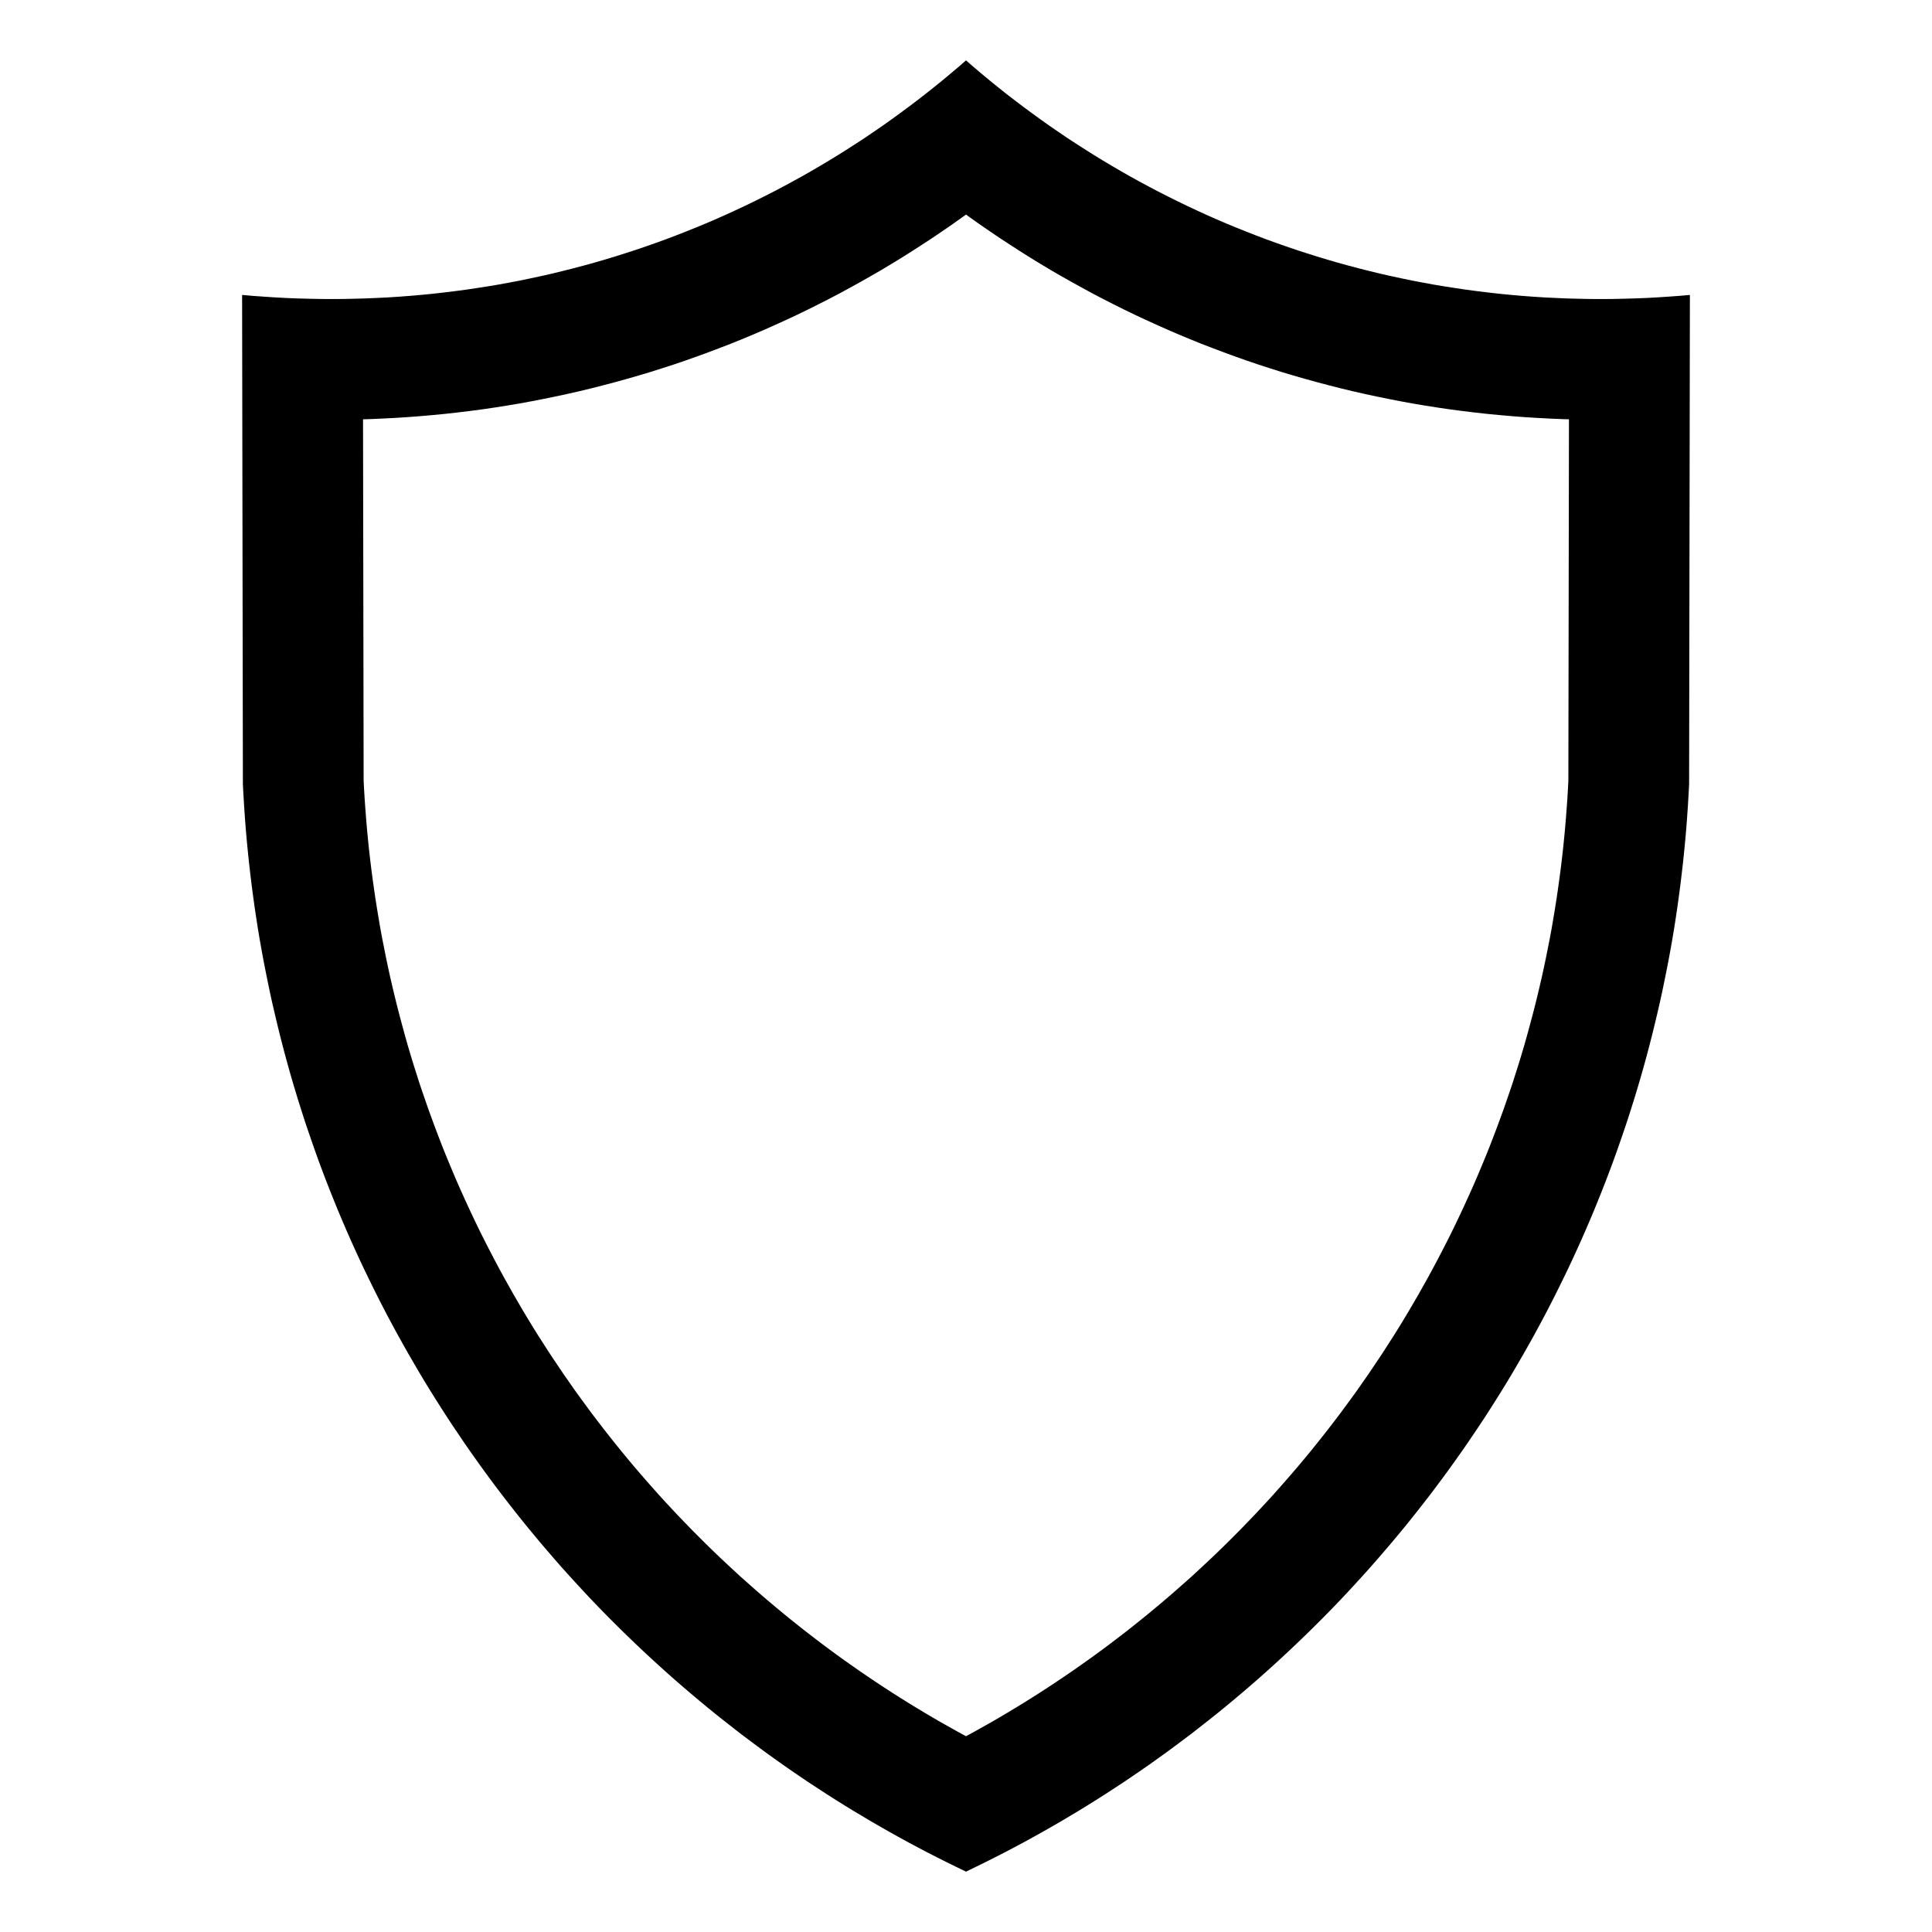
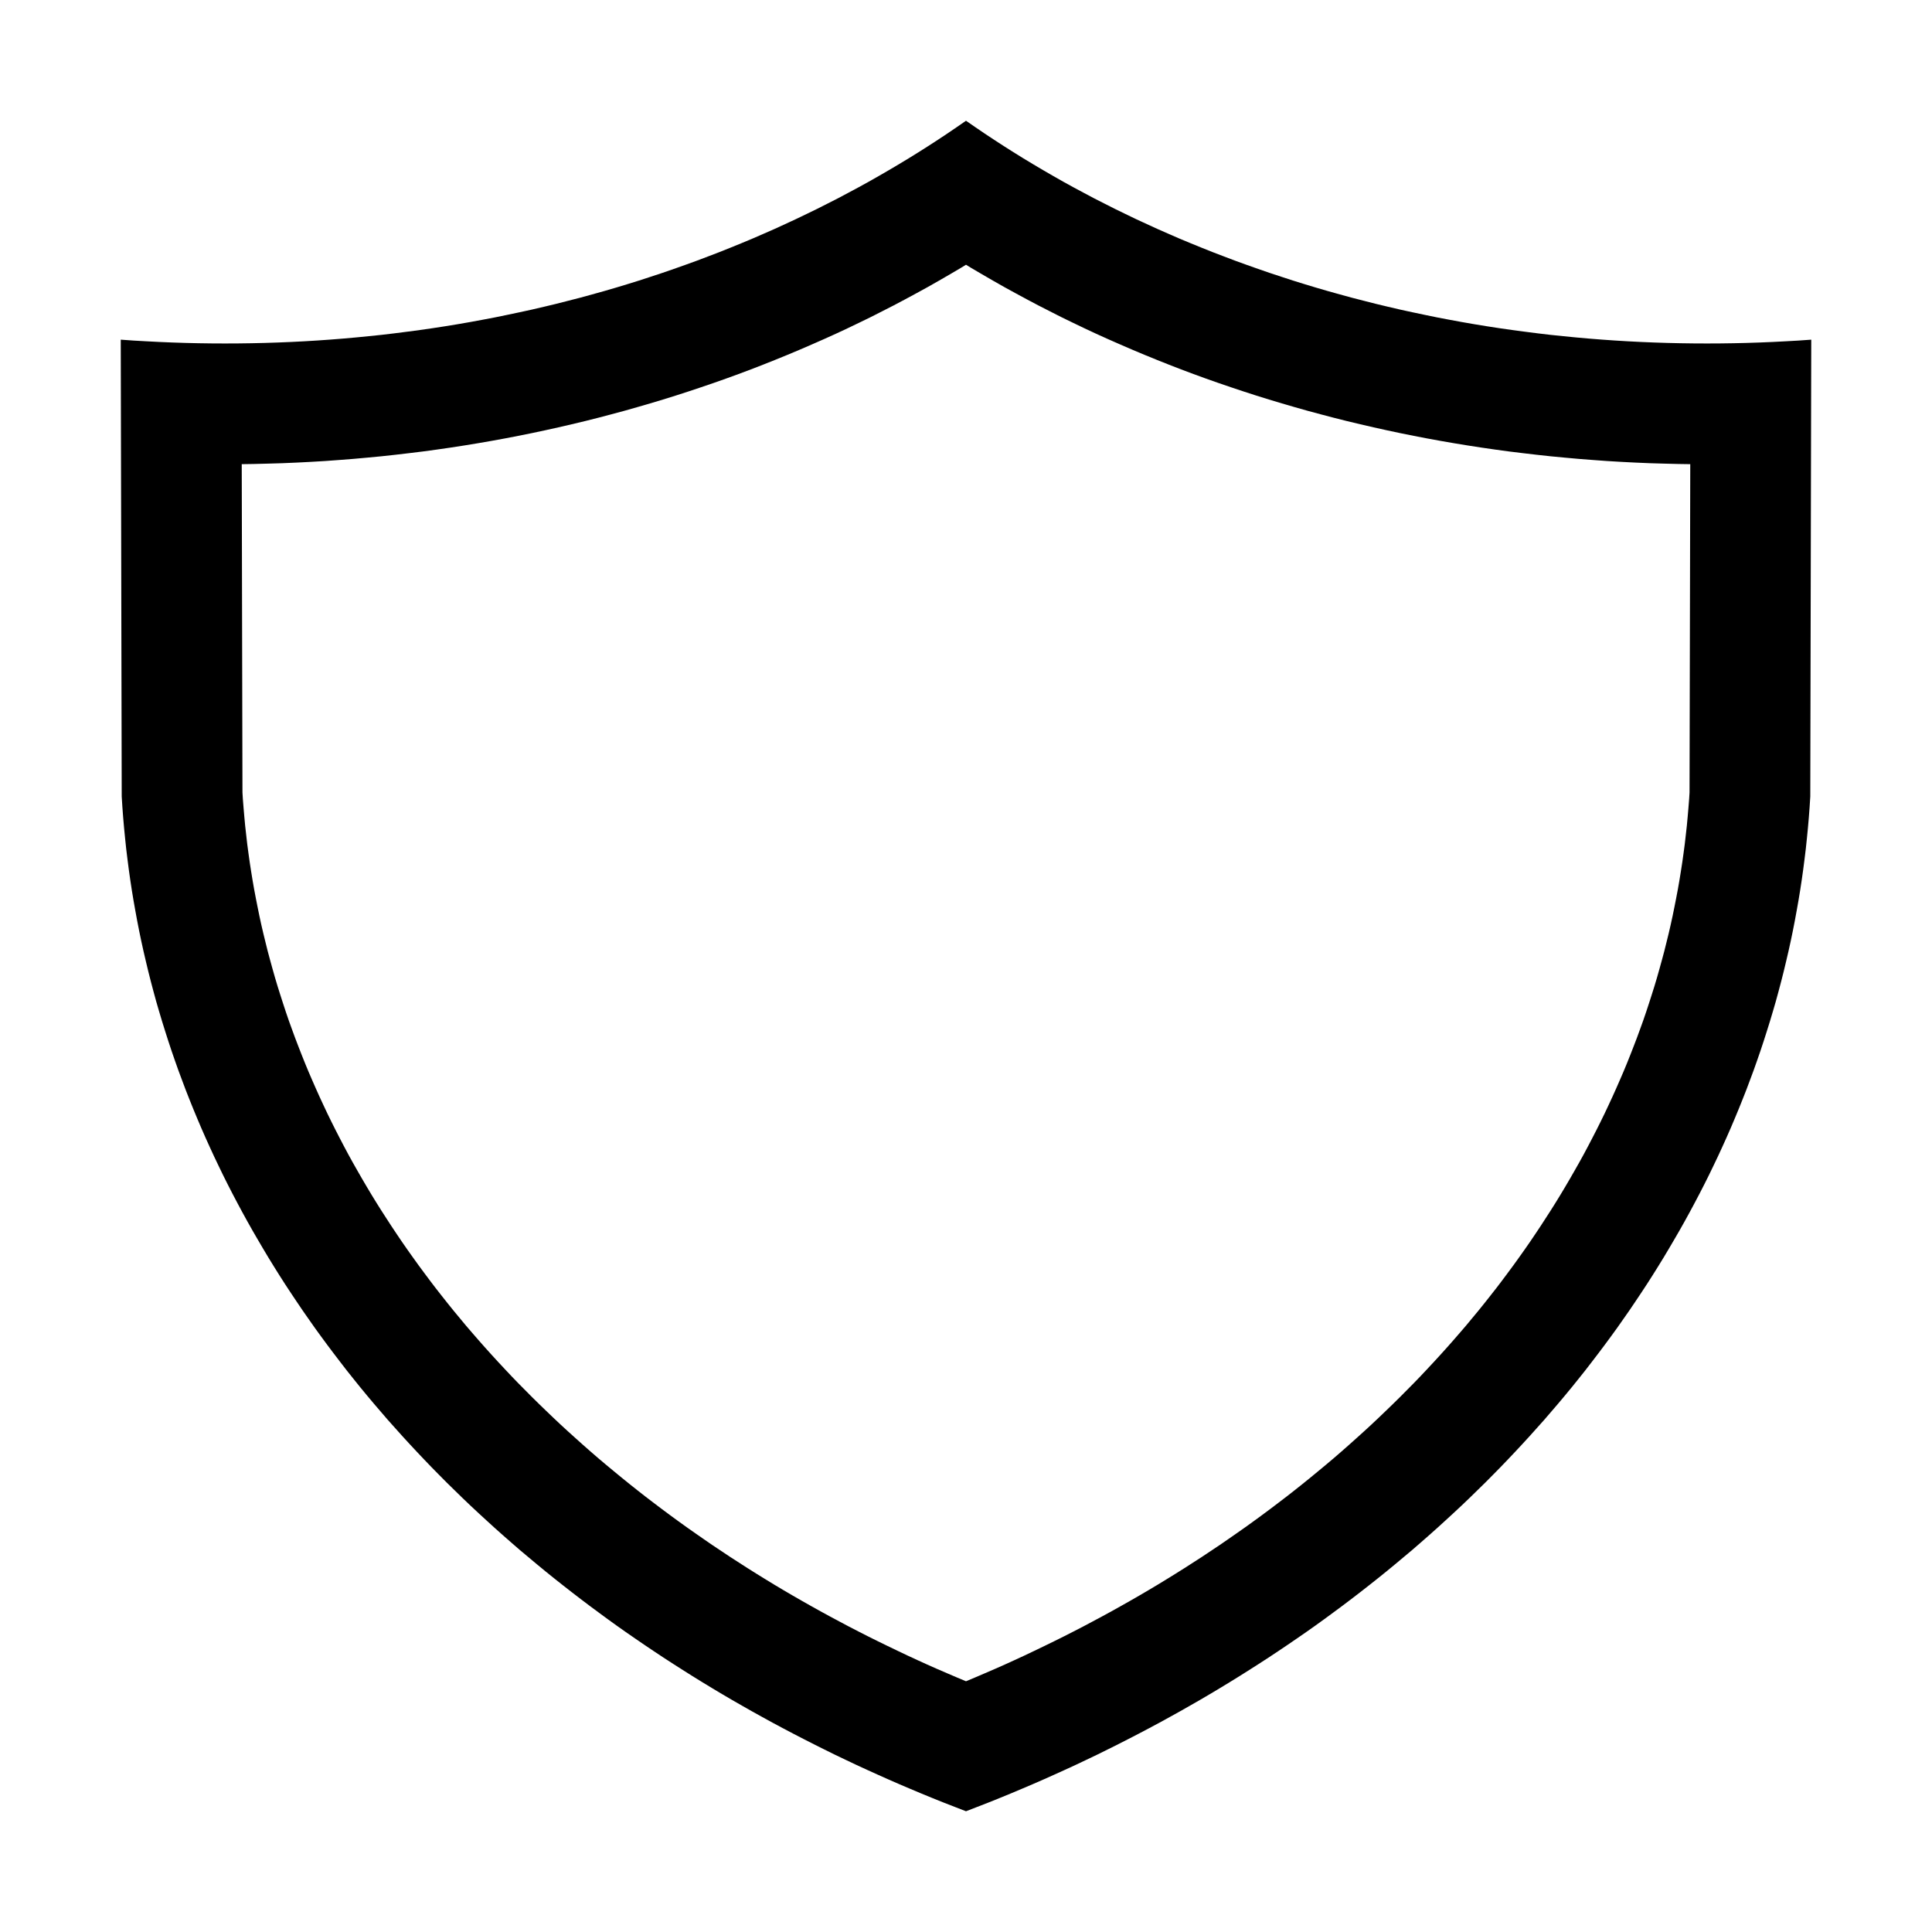
<svg xmlns="http://www.w3.org/2000/svg" width="100%" height="100%" viewBox="0 0 32 32" version="1.1" xml:space="preserve" style="fill-rule:evenodd;clip-rule:evenodd;stroke-linejoin:round;stroke-miterlimit:1.414;">
  <g id="Main">
-     <path d="M16.132,1.115L16.266,1.228L16.401,1.34L16.537,1.45L16.674,1.559L16.813,1.666L16.953,1.772L17.094,1.876L17.236,1.979L17.379,2.081L17.524,2.18L17.669,2.279L17.816,2.375L17.964,2.47L18.113,2.564L18.263,2.656L18.414,2.746L18.566,2.835L18.719,2.922L18.873,3.007L19.029,3.091L19.185,3.173L19.342,3.253L19.501,3.332L19.66,3.409L19.82,3.484L19.981,3.558L20.144,3.63L20.307,3.7L20.471,3.768L20.636,3.834L20.802,3.899L20.968,3.962L21.136,4.023L21.304,4.082L21.474,4.14L21.644,4.195L21.815,4.249L21.987,4.301L22.159,4.351L22.333,4.399L22.507,4.445L22.682,4.489L22.857,4.532L23.034,4.572L23.211,4.61L23.389,4.647L23.568,4.681L23.747,4.714L23.927,4.744L24.108,4.772L24.289,4.799L24.471,4.823L24.653,4.845L24.837,4.866L25.021,4.884L25.205,4.9L25.39,4.914L25.576,4.926L25.762,4.935L25.949,4.943L26.136,4.948L26.324,4.952L26.512,4.953L26.699,4.952L26.885,4.948L27.07,4.943L27.255,4.936L27.44,4.926L27.624,4.914L27.807,4.901L27.99,4.885L27.977,12.991L27.967,13.177L27.956,13.363L27.943,13.549L27.929,13.734L27.913,13.918L27.895,14.102L27.876,14.286L27.855,14.469L27.833,14.652L27.809,14.834L27.784,15.016L27.757,15.197L27.729,15.378L27.699,15.558L27.667,15.738L27.634,15.917L27.599,16.095L27.563,16.273L27.526,16.451L27.487,16.628L27.446,16.804L27.404,16.98L27.361,17.155L27.316,17.33L27.27,17.504L27.222,17.678L27.173,17.851L27.122,18.023L27.07,18.195L27.016,18.366L26.962,18.536L26.905,18.706L26.847,18.875L26.788,19.044L26.728,19.212L26.666,19.379L26.603,19.545L26.538,19.711L26.472,19.876L26.405,20.041L26.336,20.205L26.266,20.368L26.195,20.53L26.122,20.692L26.048,20.853L25.973,21.013L25.896,21.172L25.818,21.331L25.739,21.489L25.659,21.646L25.577,21.803L25.494,21.958L25.41,22.113L25.324,22.267L25.237,22.421L25.149,22.573L25.06,22.725L24.97,22.876L24.878,23.026L24.785,23.175L24.691,23.323L24.596,23.471L24.499,23.618L24.401,23.763L24.303,23.908L24.203,24.052L24.101,24.196L23.999,24.338L23.896,24.479L23.791,24.62L23.685,24.76L23.578,24.898L23.47,25.036L23.361,25.173L23.251,25.309L23.139,25.444L23.027,25.578L22.913,25.711L22.799,25.843L22.683,25.975L22.566,26.105L22.448,26.234L22.33,26.362L22.21,26.49L22.089,26.616L21.967,26.741L21.844,26.865L21.719,26.989L21.594,27.111L21.468,27.232L21.341,27.352L21.213,27.471L21.084,27.589L20.954,27.706L20.823,27.822L20.691,27.937L20.558,28.05L20.424,28.163L20.289,28.275L20.154,28.385L20.017,28.494L19.879,28.602L19.741,28.71L19.601,28.815L19.461,28.92L19.32,29.024L19.178,29.126L19.035,29.228L18.891,29.328L18.746,29.427L18.601,29.525L18.454,29.621L18.307,29.717L18.159,29.811L18.01,29.904L17.86,29.996L17.709,30.086L17.558,30.176L17.405,30.264L17.252,30.351L17.099,30.436L16.944,30.521L16.788,30.604L16.632,30.686L16.475,30.766L16.318,30.845L16.159,30.923L16,31L15.841,30.923L15.682,30.845L15.525,30.766L15.368,30.686L15.212,30.604L15.056,30.521L14.901,30.436L14.748,30.351L14.595,30.264L14.442,30.176L14.291,30.086L14.14,29.996L13.99,29.904L13.841,29.811L13.693,29.717L13.546,29.621L13.399,29.525L13.254,29.427L13.109,29.328L12.965,29.228L12.822,29.126L12.68,29.024L12.539,28.92L12.399,28.815L12.259,28.71L12.121,28.602L11.983,28.494L11.846,28.385L11.711,28.275L11.576,28.163L11.442,28.05L11.309,27.937L11.177,27.822L11.046,27.706L10.916,27.589L10.787,27.471L10.659,27.352L10.532,27.232L10.406,27.111L10.281,26.989L10.156,26.865L10.033,26.741L9.911,26.616L9.79,26.49L9.67,26.362L9.552,26.234L9.434,26.105L9.317,25.975L9.201,25.843L9.087,25.711L8.973,25.578L8.861,25.444L8.749,25.309L8.639,25.173L8.53,25.036L8.422,24.898L8.315,24.76L8.209,24.62L8.104,24.479L8.001,24.338L7.899,24.196L7.797,24.052L7.697,23.908L7.599,23.763L7.501,23.618L7.404,23.471L7.309,23.323L7.215,23.175L7.122,23.026L7.03,22.876L6.94,22.725L6.851,22.573L6.763,22.421L6.676,22.267L6.59,22.113L6.506,21.958L6.423,21.803L6.341,21.646L6.261,21.489L6.182,21.331L6.104,21.172L6.027,21.013L5.952,20.853L5.878,20.692L5.805,20.53L5.734,20.368L5.664,20.205L5.595,20.041L5.528,19.876L5.462,19.711L5.397,19.545L5.334,19.379L5.272,19.212L5.212,19.044L5.153,18.875L5.095,18.706L5.038,18.536L4.984,18.366L4.93,18.195L4.878,18.023L4.827,17.851L4.778,17.678L4.73,17.504L4.684,17.33L4.639,17.155L4.596,16.98L4.554,16.804L4.513,16.628L4.474,16.451L4.437,16.273L4.401,16.095L4.366,15.917L4.333,15.738L4.301,15.558L4.271,15.378L4.243,15.197L4.216,15.016L4.191,14.834L4.167,14.652L4.145,14.469L4.124,14.286L4.105,14.102L4.087,13.918L4.071,13.734L4.057,13.549L4.044,13.363L4.033,13.177L4.023,12.991L4.01,4.885L4.193,4.901L4.376,4.914L4.56,4.926L4.745,4.936L4.93,4.943L5.115,4.948L5.301,4.952L5.488,4.953L5.676,4.952L5.864,4.948L6.051,4.943L6.238,4.935L6.424,4.926L6.61,4.914L6.795,4.9L6.979,4.884L7.163,4.866L7.347,4.845L7.529,4.823L7.711,4.799L7.892,4.772L8.073,4.744L8.253,4.714L8.432,4.681L8.611,4.647L8.789,4.61L8.966,4.572L9.143,4.532L9.318,4.489L9.493,4.445L9.667,4.399L9.841,4.351L10.013,4.301L10.185,4.249L10.356,4.195L10.526,4.14L10.696,4.082L10.864,4.023L11.032,3.962L11.198,3.899L11.364,3.834L11.529,3.768L11.693,3.7L11.856,3.63L12.018,3.558L12.18,3.484L12.34,3.409L12.499,3.332L12.658,3.253L12.815,3.173L12.971,3.091L13.126,3.007L13.281,2.922L13.434,2.835L13.586,2.746L13.737,2.656L13.887,2.564L14.036,2.47L14.184,2.375L14.331,2.279L14.476,2.18L14.621,2.081L14.764,1.979L14.906,1.876L15.047,1.772L15.187,1.666L15.325,1.559L15.463,1.45L15.599,1.34L15.734,1.228L15.868,1.115L16,1L16.132,1.115ZM15.928,3.606L15.767,3.72L15.604,3.832L15.44,3.943L15.275,4.051L15.109,4.158L14.941,4.264L14.773,4.367L14.603,4.469L14.431,4.568L14.259,4.666L14.085,4.762L13.911,4.857L13.735,4.949L13.558,5.039L13.38,5.128L13.2,5.215L13.02,5.299L12.838,5.382L12.656,5.463L12.472,5.542L12.287,5.619L12.102,5.694L11.915,5.766L11.727,5.837L11.538,5.906L11.349,5.973L11.158,6.038L10.966,6.1L10.774,6.161L10.58,6.219L10.386,6.275L10.19,6.329L9.994,6.381L9.797,6.431L9.599,6.479L9.401,6.524L9.201,6.567L9.001,6.608L8.8,6.647L8.598,6.684L8.395,6.718L8.192,6.75L7.988,6.78L7.783,6.807L7.577,6.832L7.371,6.855L7.164,6.875L6.957,6.893L6.749,6.909L6.54,6.922L6.331,6.933L6.121,6.942L6.013,6.945L6.023,12.938L6.03,13.066L6.04,13.235L6.052,13.403L6.065,13.57L6.079,13.737L6.095,13.904L6.112,14.07L6.131,14.236L6.151,14.401L6.173,14.566L6.196,14.731L6.22,14.895L6.246,15.058L6.273,15.221L6.301,15.384L6.331,15.546L6.363,15.707L6.395,15.868L6.429,16.029L6.464,16.189L6.501,16.348L6.539,16.507L6.578,16.666L6.619,16.824L6.661,16.981L6.704,17.138L6.748,17.295L6.794,17.451L6.841,17.606L6.89,17.761L6.939,17.915L6.99,18.068L7.043,18.221L7.096,18.374L7.151,18.525L7.207,18.677L7.264,18.827L7.322,18.977L7.382,19.127L7.443,19.275L7.505,19.423L7.568,19.571L7.633,19.718L7.699,19.864L7.766,20.01L7.834,20.155L7.903,20.299L7.973,20.442L8.045,20.585L8.118,20.727L8.192,20.869L8.267,21.01L8.343,21.15L8.421,21.289L8.499,21.428L8.579,21.566L8.659,21.703L8.741,21.84L8.824,21.976L8.908,22.111L8.994,22.245L9.08,22.379L9.167,22.511L9.256,22.643L9.345,22.775L9.436,22.905L9.527,23.035L9.62,23.164L9.714,23.292L9.808,23.419L9.904,23.545L10.001,23.671L10.099,23.796L10.198,23.92L10.297,24.043L10.398,24.165L10.5,24.287L10.603,24.407L10.707,24.527L10.812,24.646L10.917,24.764L11.024,24.881L11.132,24.997L11.24,25.112L11.35,25.226L11.46,25.34L11.572,25.452L11.684,25.564L11.797,25.674L11.911,25.784L12.027,25.893L12.143,26.001L12.259,26.108L12.377,26.213L12.496,26.318L12.615,26.422L12.736,26.525L12.857,26.627L12.979,26.728L13.102,26.828L13.226,26.927L13.35,27.025L13.476,27.122L13.602,27.218L13.729,27.313L13.857,27.407L13.985,27.499L14.115,27.591L14.245,27.682L14.376,27.771L14.508,27.86L14.64,27.947L14.774,28.034L14.908,28.119L15.042,28.203L15.178,28.286L15.314,28.368L15.451,28.449L15.589,28.529L15.728,28.607L15.867,28.685L16,28.757L16.133,28.685L16.272,28.607L16.411,28.529L16.549,28.449L16.686,28.368L16.822,28.286L16.958,28.203L17.092,28.119L17.226,28.034L17.36,27.947L17.492,27.86L17.624,27.771L17.755,27.682L17.885,27.591L18.015,27.499L18.143,27.407L18.271,27.313L18.398,27.218L18.524,27.122L18.65,27.025L18.774,26.927L18.898,26.828L19.021,26.728L19.143,26.627L19.264,26.525L19.385,26.422L19.504,26.318L19.623,26.213L19.741,26.108L19.857,26.001L19.973,25.893L20.089,25.784L20.203,25.674L20.316,25.564L20.428,25.452L20.54,25.34L20.65,25.226L20.76,25.112L20.868,24.997L20.976,24.881L21.083,24.764L21.188,24.646L21.293,24.527L21.397,24.407L21.5,24.287L21.602,24.165L21.703,24.043L21.802,23.92L21.901,23.796L21.999,23.671L22.096,23.545L22.192,23.419L22.286,23.292L22.38,23.164L22.473,23.035L22.564,22.905L22.655,22.775L22.744,22.643L22.833,22.511L22.92,22.379L23.006,22.245L23.092,22.111L23.176,21.976L23.259,21.84L23.341,21.703L23.421,21.566L23.501,21.428L23.579,21.289L23.657,21.15L23.733,21.01L23.808,20.869L23.882,20.727L23.955,20.585L24.027,20.442L24.097,20.299L24.166,20.155L24.234,20.01L24.301,19.864L24.367,19.718L24.432,19.571L24.495,19.423L24.557,19.275L24.618,19.127L24.678,18.977L24.736,18.827L24.793,18.677L24.849,18.525L24.904,18.374L24.957,18.221L25.01,18.068L25.061,17.915L25.11,17.761L25.159,17.606L25.206,17.451L25.252,17.295L25.296,17.138L25.339,16.981L25.381,16.824L25.422,16.666L25.461,16.508L25.499,16.348L25.536,16.189L25.571,16.029L25.605,15.868L25.637,15.707L25.669,15.546L25.699,15.384L25.727,15.221L25.754,15.058L25.78,14.895L25.804,14.731L25.827,14.566L25.849,14.401L25.869,14.236L25.888,14.07L25.905,13.904L25.921,13.737L25.935,13.57L25.948,13.403L25.96,13.235L25.97,13.066L25.977,12.938L25.987,6.945L25.879,6.942L25.669,6.933L25.46,6.922L25.251,6.909L25.043,6.893L24.836,6.875L24.629,6.855L24.423,6.832L24.217,6.807L24.012,6.78L23.808,6.75L23.605,6.718L23.402,6.684L23.2,6.647L22.999,6.608L22.799,6.567L22.599,6.524L22.401,6.479L22.203,6.431L22.006,6.381L21.81,6.329L21.614,6.275L21.42,6.219L21.226,6.161L21.034,6.1L20.842,6.038L20.651,5.973L20.462,5.906L20.273,5.837L20.085,5.766L19.898,5.694L19.713,5.619L19.528,5.542L19.344,5.463L19.162,5.382L18.98,5.299L18.8,5.215L18.62,5.128L18.442,5.039L18.265,4.949L18.089,4.857L17.915,4.762L17.741,4.666L17.568,4.568L17.397,4.469L17.227,4.367L17.059,4.264L16.891,4.158L16.725,4.051L16.56,3.943L16.396,3.832L16.233,3.72L16.072,3.606L16,3.554L15.928,3.606Z" />
+     <path d="M16.155,2.107L16.311,2.213L16.468,2.317L16.627,2.42L16.788,2.522L16.949,2.622L17.113,2.721L17.277,2.818L17.443,2.914L17.61,3.009L17.779,3.102L17.949,3.193L18.12,3.284L18.293,3.372L18.467,3.46L18.642,3.545L18.818,3.63L18.996,3.712L19.175,3.794L19.355,3.873L19.536,3.952L19.719,4.028L19.903,4.103L20.088,4.177L20.274,4.248L20.461,4.319L20.649,4.387L20.838,4.454L21.029,4.52L21.22,4.583L21.413,4.646L21.606,4.706L21.801,4.765L21.997,4.822L22.194,4.877L22.391,4.931L22.59,4.982L22.79,5.033L22.99,5.081L23.192,5.128L23.394,5.172L23.598,5.215L23.802,5.257L24.007,5.296L24.213,5.334L24.42,5.37L24.628,5.404L24.836,5.436L25.046,5.466L25.256,5.494L25.467,5.521L25.678,5.546L25.891,5.568L26.104,5.589L26.318,5.608L26.533,5.625L26.748,5.64L26.964,5.653L27.181,5.664L27.398,5.673L27.616,5.68L27.835,5.685L28.054,5.688L28.274,5.689L28.492,5.688L28.709,5.685L28.926,5.68L29.142,5.673L29.358,5.664L29.572,5.653L29.787,5.641L30,5.626L29.984,13.192L29.973,13.366L29.96,13.539L29.945,13.712L29.928,13.885L29.91,14.057L29.889,14.229L29.867,14.4L29.843,14.571L29.817,14.742L29.789,14.912L29.759,15.081L29.728,15.25L29.695,15.419L29.66,15.587L29.623,15.755L29.584,15.922L29.544,16.089L29.502,16.255L29.458,16.421L29.413,16.586L29.365,16.751L29.316,16.915L29.265,17.078L29.213,17.241L29.159,17.404L29.103,17.566L29.046,17.727L28.986,17.888L28.926,18.048L28.863,18.208L28.799,18.367L28.733,18.526L28.666,18.684L28.597,18.841L28.526,18.998L28.454,19.154L28.38,19.309L28.305,19.464L28.228,19.618L28.149,19.772L28.069,19.924L27.987,20.077L27.904,20.228L27.819,20.379L27.732,20.529L27.644,20.679L27.555,20.828L27.464,20.976L27.372,21.123L27.278,21.27L27.182,21.416L27.085,21.561L26.987,21.706L26.887,21.849L26.786,21.993L26.683,22.135L26.579,22.276L26.473,22.417L26.366,22.557L26.258,22.697L26.148,22.835L26.037,22.973L25.924,23.11L25.81,23.246L25.694,23.381L25.578,23.516L25.459,23.649L25.34,23.782L25.219,23.914L25.097,24.045L24.973,24.176L24.849,24.305L24.722,24.434L24.595,24.562L24.466,24.688L24.336,24.815L24.205,24.94L24.072,25.064L23.938,25.187L23.803,25.31L23.667,25.431L23.529,25.552L23.391,25.672L23.25,25.79L23.109,25.908L22.967,26.025L22.823,26.141L22.678,26.256L22.532,26.37L22.385,26.483L22.237,26.595L22.087,26.706L21.936,26.817L21.785,26.926L21.632,27.034L21.477,27.141L21.322,27.247L21.166,27.352L21.009,27.456L20.85,27.559L20.69,27.661L20.53,27.762L20.368,27.862L20.205,27.961L20.041,28.059L19.876,28.156L19.71,28.251L19.543,28.346L19.375,28.439L19.206,28.532L19.036,28.623L18.865,28.713L18.693,28.802L18.52,28.89L18.346,28.977L18.172,29.063L17.996,29.147L17.819,29.231L17.641,29.313L17.462,29.394L17.283,29.474L17.102,29.553L16.921,29.63L16.738,29.707L16.555,29.782L16.371,29.856L16.186,29.928L16,30L15.814,29.928L15.629,29.856L15.445,29.782L15.262,29.707L15.079,29.63L14.898,29.553L14.717,29.474L14.538,29.394L14.359,29.313L14.181,29.231L14.004,29.147L13.828,29.063L13.654,28.977L13.48,28.89L13.307,28.802L13.135,28.713L12.964,28.623L12.794,28.532L12.625,28.439L12.457,28.346L12.29,28.251L12.124,28.156L11.959,28.059L11.795,27.961L11.632,27.862L11.47,27.762L11.31,27.661L11.15,27.559L10.991,27.456L10.834,27.352L10.678,27.247L10.523,27.141L10.368,27.034L10.215,26.926L10.064,26.817L9.913,26.706L9.763,26.595L9.615,26.483L9.468,26.37L9.322,26.256L9.177,26.141L9.033,26.025L8.891,25.908L8.75,25.79L8.609,25.672L8.471,25.552L8.333,25.431L8.197,25.31L8.062,25.187L7.928,25.064L7.795,24.94L7.664,24.815L7.534,24.688L7.405,24.562L7.278,24.434L7.151,24.305L7.027,24.176L6.903,24.045L6.781,23.914L6.66,23.782L6.541,23.649L6.422,23.516L6.306,23.381L6.19,23.246L6.076,23.11L5.963,22.973L5.852,22.835L5.742,22.697L5.634,22.557L5.527,22.417L5.421,22.276L5.317,22.135L5.214,21.993L5.113,21.849L5.013,21.706L4.915,21.561L4.818,21.416L4.722,21.27L4.628,21.123L4.536,20.976L4.445,20.828L4.356,20.679L4.268,20.529L4.181,20.379L4.096,20.228L4.013,20.077L3.931,19.924L3.851,19.772L3.772,19.618L3.695,19.464L3.62,19.309L3.546,19.154L3.474,18.998L3.403,18.841L3.334,18.684L3.267,18.526L3.201,18.367L3.137,18.208L3.074,18.048L3.014,17.888L2.954,17.727L2.897,17.566L2.841,17.404L2.787,17.241L2.735,17.078L2.684,16.915L2.635,16.751L2.587,16.586L2.542,16.421L2.498,16.255L2.456,16.089L2.416,15.922L2.377,15.755L2.34,15.587L2.305,15.419L2.272,15.25L2.241,15.081L2.211,14.912L2.183,14.742L2.157,14.571L2.133,14.4L2.111,14.229L2.09,14.057L2.072,13.885L2.055,13.712L2.04,13.539L2.027,13.366L2.016,13.192L2,5.626L2.213,5.641L2.428,5.653L2.642,5.664L2.858,5.673L3.074,5.68L3.291,5.685L3.508,5.688L3.726,5.689L3.946,5.688L4.165,5.685L4.384,5.68L4.602,5.673L4.819,5.664L5.036,5.653L5.252,5.64L5.467,5.625L5.682,5.608L5.896,5.589L6.109,5.568L6.322,5.546L6.533,5.521L6.744,5.494L6.954,5.466L7.164,5.436L7.372,5.404L7.58,5.37L7.787,5.334L7.993,5.296L8.198,5.257L8.402,5.215L8.606,5.172L8.808,5.128L9.01,5.081L9.21,5.033L9.41,4.982L9.609,4.931L9.806,4.877L10.003,4.822L10.199,4.765L10.394,4.706L10.587,4.646L10.78,4.583L10.971,4.52L11.162,4.454L11.351,4.387L11.539,4.319L11.726,4.248L11.912,4.177L12.097,4.103L12.281,4.028L12.463,3.952L12.645,3.873L12.825,3.794L13.004,3.712L13.181,3.63L13.358,3.545L13.533,3.46L13.707,3.372L13.88,3.284L14.051,3.193L14.221,3.102L14.39,3.009L14.557,2.914L14.723,2.818L14.887,2.721L15.051,2.622L15.212,2.522L15.373,2.42L15.532,2.317L15.689,2.213L15.845,2.107L16,2L16.155,2.107ZM15.915,4.437L15.733,4.544L15.55,4.65L15.365,4.755L15.179,4.857L14.992,4.958L14.803,5.058L14.613,5.155L14.422,5.252L14.229,5.346L14.035,5.439L13.84,5.53L13.643,5.619L13.445,5.706L13.246,5.792L13.046,5.876L12.845,5.958L12.642,6.039L12.438,6.118L12.233,6.195L12.027,6.27L11.82,6.343L11.612,6.414L11.402,6.484L11.192,6.552L10.98,6.618L10.767,6.682L10.553,6.744L10.339,6.805L10.123,6.863L9.906,6.92L9.688,6.975L9.47,7.027L9.25,7.078L9.029,7.127L8.808,7.174L8.585,7.219L8.362,7.262L8.137,7.303L7.912,7.342L7.686,7.379L7.459,7.414L7.231,7.447L7.003,7.478L6.774,7.506L6.543,7.533L6.313,7.558L6.081,7.58L5.848,7.601L5.615,7.619L5.382,7.636L5.147,7.65L4.912,7.662L4.676,7.672L4.439,7.679L4.202,7.685L4.004,7.688L4.016,13.126L4.022,13.227L4.034,13.378L4.047,13.53L4.061,13.68L4.078,13.831L4.095,13.981L4.115,14.131L4.136,14.281L4.159,14.43L4.183,14.578L4.209,14.727L4.237,14.875L4.266,15.022L4.296,15.169L4.328,15.316L4.362,15.462L4.398,15.609L4.434,15.754L4.473,15.899L4.513,16.044L4.554,16.189L4.597,16.333L4.642,16.476L4.688,16.619L4.735,16.762L4.784,16.905L4.835,17.046L4.887,17.188L4.941,17.329L4.996,17.47L5.052,17.61L5.11,17.75L5.17,17.889L5.231,18.028L5.293,18.166L5.357,18.304L5.422,18.442L5.489,18.579L5.557,18.715L5.627,18.851L5.698,18.987L5.77,19.122L5.844,19.256L5.92,19.39L5.997,19.524L6.075,19.657L6.154,19.789L6.235,19.921L6.318,20.053L6.402,20.183L6.487,20.314L6.573,20.443L6.661,20.573L6.75,20.701L6.841,20.829L6.933,20.957L7.027,21.084L7.121,21.21L7.217,21.336L7.315,21.461L7.413,21.585L7.513,21.709L7.615,21.832L7.717,21.955L7.821,22.076L7.927,22.198L8.033,22.318L8.141,22.438L8.25,22.557L8.361,22.676L8.472,22.794L8.585,22.911L8.7,23.027L8.815,23.143L8.932,23.258L9.05,23.372L9.169,23.486L9.289,23.599L9.411,23.711L9.534,23.822L9.658,23.933L9.783,24.043L9.909,24.152L10.037,24.26L10.166,24.367L10.296,24.474L10.427,24.58L10.559,24.685L10.692,24.789L10.827,24.892L10.963,24.995L11.099,25.096L11.237,25.197L11.376,25.297L11.517,25.396L11.658,25.494L11.8,25.592L11.944,25.688L12.088,25.784L12.234,25.878L12.38,25.972L12.528,26.065L12.677,26.157L12.826,26.248L12.977,26.338L13.129,26.427L13.282,26.515L13.436,26.602L13.59,26.688L13.746,26.773L13.903,26.857L14.061,26.941L14.22,27.023L14.379,27.104L14.54,27.184L14.702,27.263L14.864,27.341L15.028,27.419L15.192,27.495L15.357,27.57L15.524,27.644L15.691,27.716L15.859,27.788L16,27.847L16.141,27.788L16.309,27.716L16.476,27.644L16.643,27.57L16.808,27.495L16.972,27.419L17.136,27.341L17.298,27.263L17.46,27.184L17.621,27.104L17.78,27.023L17.939,26.941L18.097,26.857L18.254,26.773L18.41,26.688L18.564,26.602L18.718,26.515L18.871,26.427L19.023,26.338L19.174,26.248L19.323,26.157L19.472,26.065L19.62,25.972L19.766,25.878L19.912,25.784L20.056,25.688L20.2,25.592L20.342,25.494L20.483,25.396L20.624,25.297L20.763,25.197L20.901,25.096L21.037,24.995L21.173,24.892L21.308,24.789L21.441,24.685L21.573,24.58L21.704,24.474L21.834,24.367L21.963,24.26L22.091,24.152L22.217,24.043L22.342,23.933L22.466,23.822L22.589,23.711L22.711,23.599L22.831,23.486L22.95,23.372L23.068,23.258L23.185,23.143L23.3,23.027L23.415,22.911L23.528,22.794L23.639,22.676L23.75,22.557L23.859,22.438L23.967,22.318L24.073,22.198L24.179,22.076L24.283,21.955L24.385,21.832L24.487,21.709L24.587,21.585L24.685,21.461L24.783,21.336L24.879,21.21L24.973,21.084L25.067,20.957L25.159,20.829L25.25,20.701L25.339,20.573L25.427,20.443L25.513,20.314L25.598,20.183L25.682,20.053L25.765,19.921L25.846,19.789L25.925,19.657L26.003,19.524L26.08,19.39L26.156,19.256L26.23,19.122L26.302,18.987L26.373,18.851L26.443,18.715L26.511,18.579L26.578,18.442L26.643,18.304L26.707,18.166L26.769,18.028L26.83,17.889L26.89,17.75L26.948,17.61L27.004,17.47L27.059,17.329L27.113,17.188L27.165,17.046L27.216,16.905L27.265,16.762L27.312,16.619L27.358,16.476L27.403,16.333L27.446,16.189L27.487,16.044L27.527,15.899L27.566,15.754L27.602,15.609L27.638,15.463L27.672,15.316L27.704,15.169L27.734,15.022L27.763,14.875L27.791,14.727L27.817,14.578L27.841,14.43L27.864,14.281L27.885,14.131L27.905,13.981L27.922,13.831L27.939,13.68L27.953,13.53L27.966,13.378L27.978,13.227L27.984,13.126L27.996,7.688L27.798,7.685L27.561,7.679L27.324,7.672L27.088,7.662L26.853,7.65L26.618,7.636L26.385,7.619L26.152,7.601L25.919,7.58L25.687,7.558L25.457,7.533L25.226,7.506L24.997,7.478L24.769,7.447L24.541,7.414L24.314,7.379L24.088,7.342L23.863,7.303L23.638,7.262L23.415,7.219L23.192,7.174L22.971,7.127L22.75,7.078L22.53,7.027L22.312,6.975L22.094,6.92L21.877,6.863L21.661,6.805L21.446,6.744L21.233,6.682L21.02,6.618L20.808,6.552L20.598,6.484L20.388,6.414L20.18,6.343L19.973,6.27L19.767,6.195L19.562,6.118L19.358,6.039L19.155,5.958L18.954,5.876L18.754,5.792L18.555,5.706L18.357,5.619L18.16,5.53L17.965,5.439L17.771,5.346L17.578,5.252L17.387,5.155L17.197,5.058L17.008,4.958L16.821,4.857L16.635,4.755L16.45,4.65L16.267,4.544L16.085,4.437L16,4.385L15.915,4.437Z" />
  </g>
</svg>
